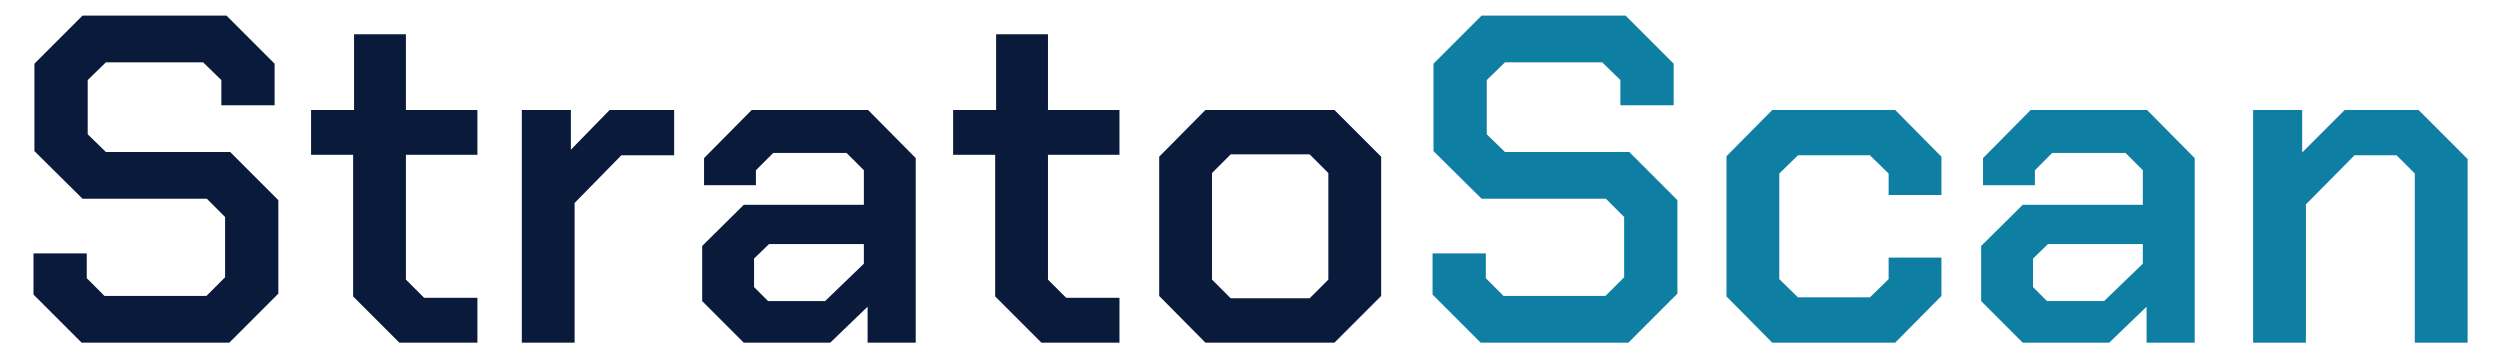
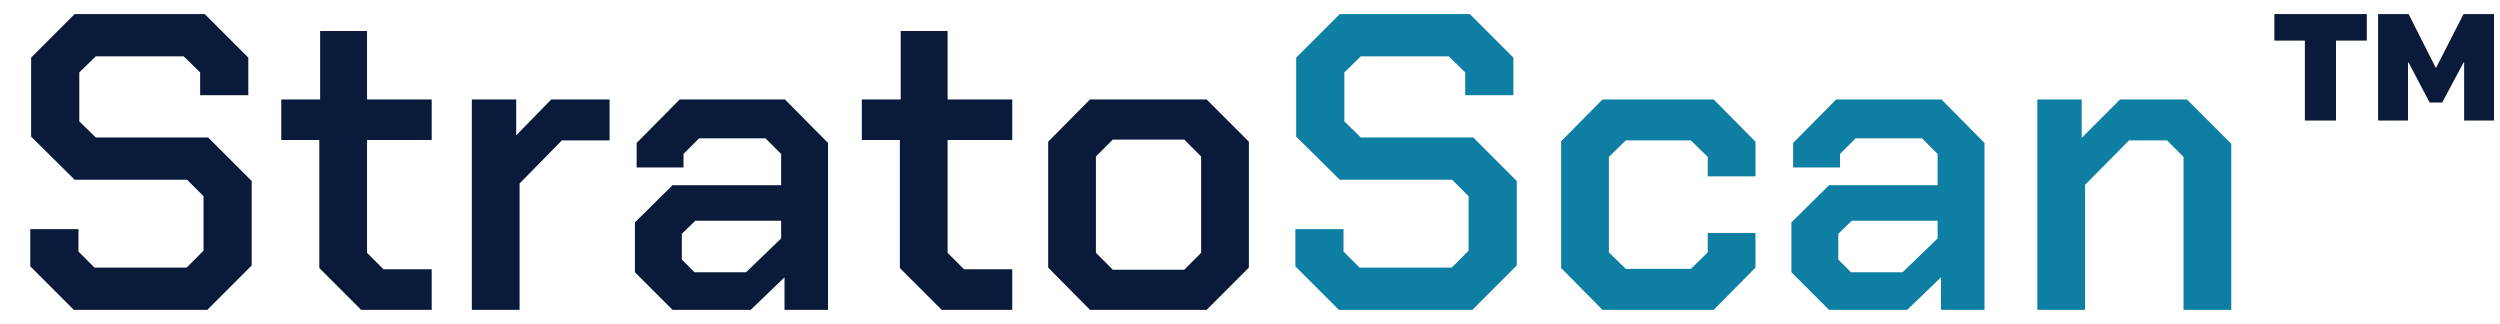
- <svg xmlns="http://www.w3.org/2000/svg" viewBox="0 0 321 46" width="321" height="46" role="img" aria-label="StratoScan">
+ <svg xmlns="http://www.w3.org/2000/svg" viewBox="0 0 355 46" width="355" height="46" role="img" aria-label="StratoScan">
  <g transform="translate(1 44)">
    <path fill="#0a1a3a" d="M3.3 -6.18V-11.46H10.14V-8.28L12.42 -6.0H25.5L27.9 -8.4V-16.14L25.56 -18.48H9.6L3.42 -24.6V-35.82L9.6 -42.0H28.08L34.26 -35.82V-30.48H27.42V-33.72L25.08 -36.0H12.6L10.26 -33.72V-26.76L12.6 -24.48H28.56L34.74 -18.3V-6.3L28.44 0.0H9.48ZM44.34 -5.94V-24.12H38.94V-29.88H44.46V-39.6H51.12V-29.88H60.3V-24.12H51.12V-8.1L53.46 -5.76H60.3V0.0H50.28ZM66.0 -29.88H72.3V-24.78L77.28 -29.88H85.56V-24.06H78.78L72.78 -17.94V0.0H66.0ZM89.16 -5.34V-12.42L94.5 -17.7H109.92V-22.14L107.7 -24.36H98.28L96.06 -22.14V-20.22H89.4V-23.7L95.52 -29.88H110.46L116.58 -23.7V0.0H110.4V-4.62L105.6 0.0H94.5ZM104.94 -5.34 109.92 -10.14V-12.66H97.74L95.82 -10.8V-7.14L97.62 -5.34ZM126.78 -5.94V-24.12H121.38V-29.88H126.9V-39.6H133.56V-29.88H142.74V-24.12H133.56V-8.1L135.9 -5.76H142.74V0.0H132.72ZM147.84 -6.0V-23.88L153.78 -29.88H170.34L176.34 -23.88V-6.0L170.34 0.0H153.78ZM167.16 -5.7 169.56 -8.1V-21.78L167.16 -24.18H157.02L154.62 -21.78V-8.1L157.02 -5.7Z" />
    <path fill="#0e7fa3" d="M182.94 -6.18V-11.46H189.78V-8.28L192.06 -6.0H205.14L207.54 -8.4V-16.14L205.2 -18.48H189.24L183.06 -24.6V-35.82L189.24 -42.0H207.72L213.9 -35.82V-30.48H207.06V-33.72L204.72 -36.0H192.24L189.9 -33.72V-26.76L192.24 -24.48H208.2L214.38 -18.3V-6.3L208.08 0.0H189.12ZM220.68 -5.94V-23.94L226.56 -29.88H242.34L248.28 -23.88V-18.96H241.5V-21.72L239.1 -24.06H229.86L227.46 -21.72V-8.16L229.86 -5.82H239.1L241.5 -8.16V-10.92H248.28V-6.0L242.34 0.0H226.56ZM253.38 -5.34V-12.42L258.72 -17.7H274.14V-22.14L271.92 -24.36H262.5L260.28 -22.14V-20.22H253.62V-23.7L259.74 -29.88H274.68L280.8 -23.7V0.0H274.62V-4.62L269.82 0.0H258.72ZM269.16 -5.34 274.14 -10.14V-12.66H261.96L260.04 -10.8V-7.14L261.84 -5.34ZM288.3 -29.88H294.6V-24.42L300.06 -29.88H309.54L315.84 -23.58V0.0H309.06V-21.72L306.72 -24.06H301.32L295.08 -17.76V0.0H288.3Z" />
+     <path fill="#0a1a3a" d="M326.292 -38.231H321.96V-42.0H335.087V-38.231H330.711V-26.88H326.292ZM336.69 -42.0H341.022L344.878 -34.375H344.922L348.821 -42.0H353.153V-26.88H348.907V-35.112H348.821L345.788 -29.436H344.012L341.022 -35.112H340.936V-26.88H336.69Z" />
  </g>
</svg>
